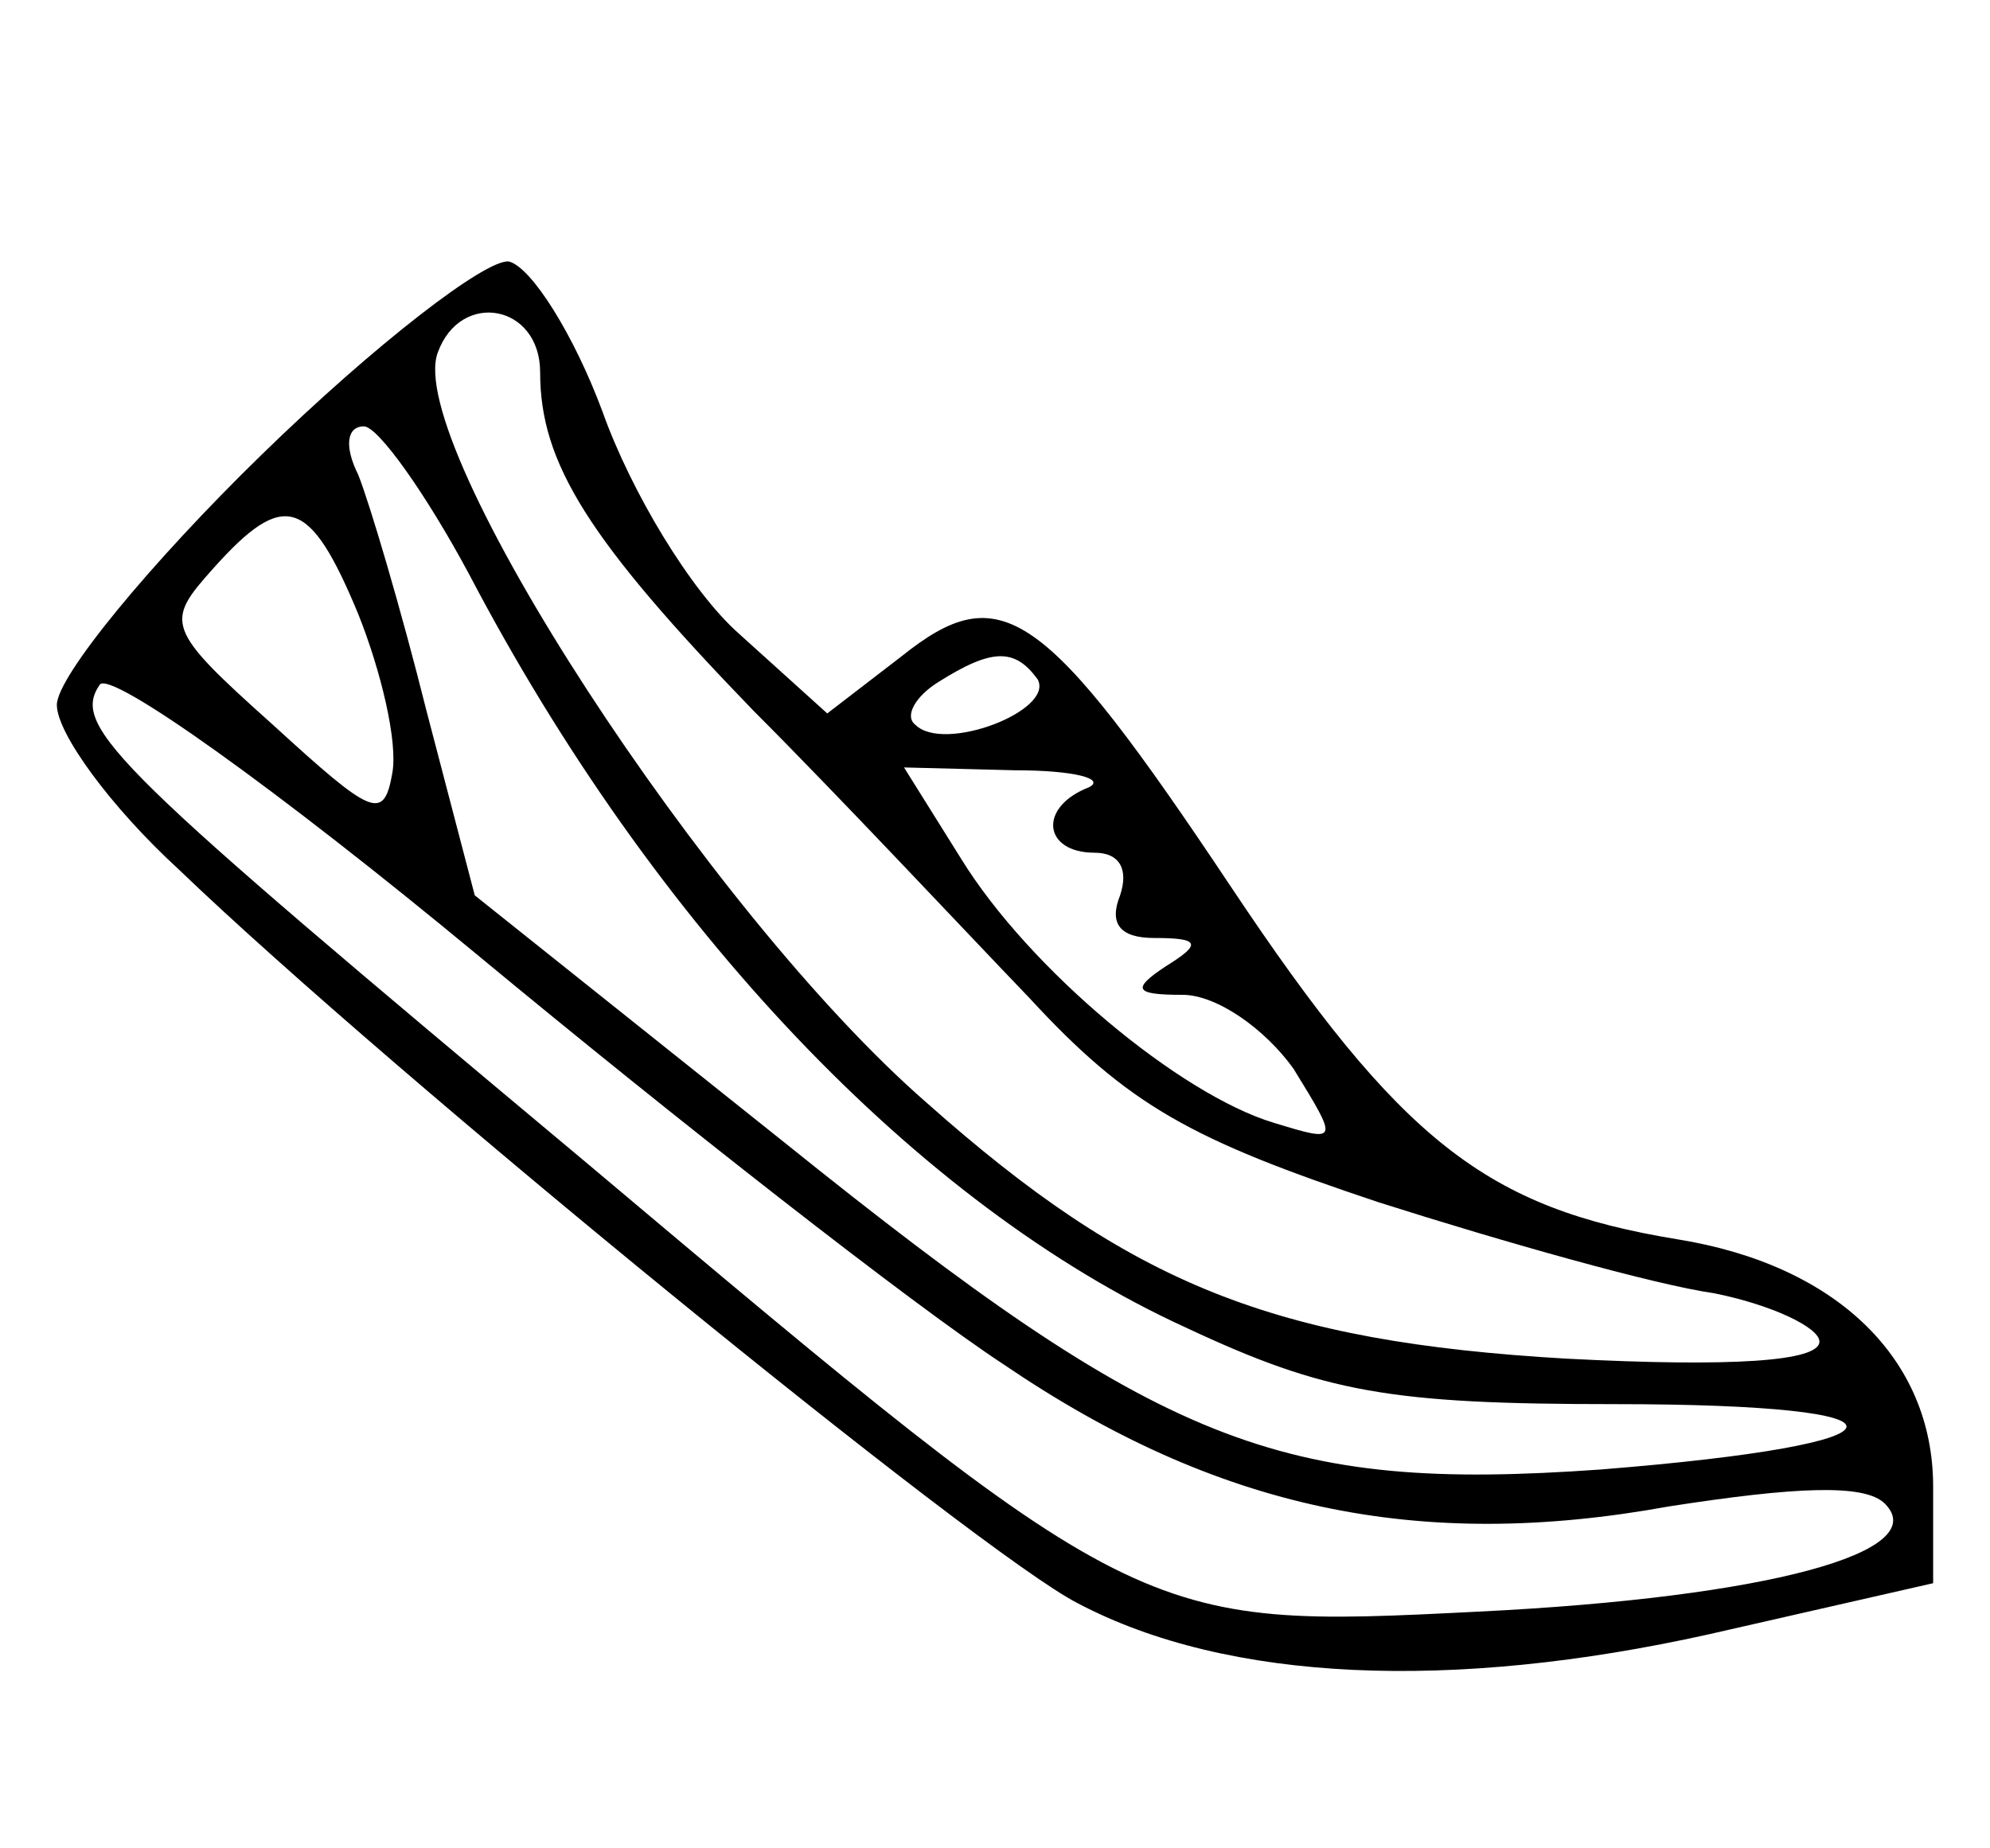
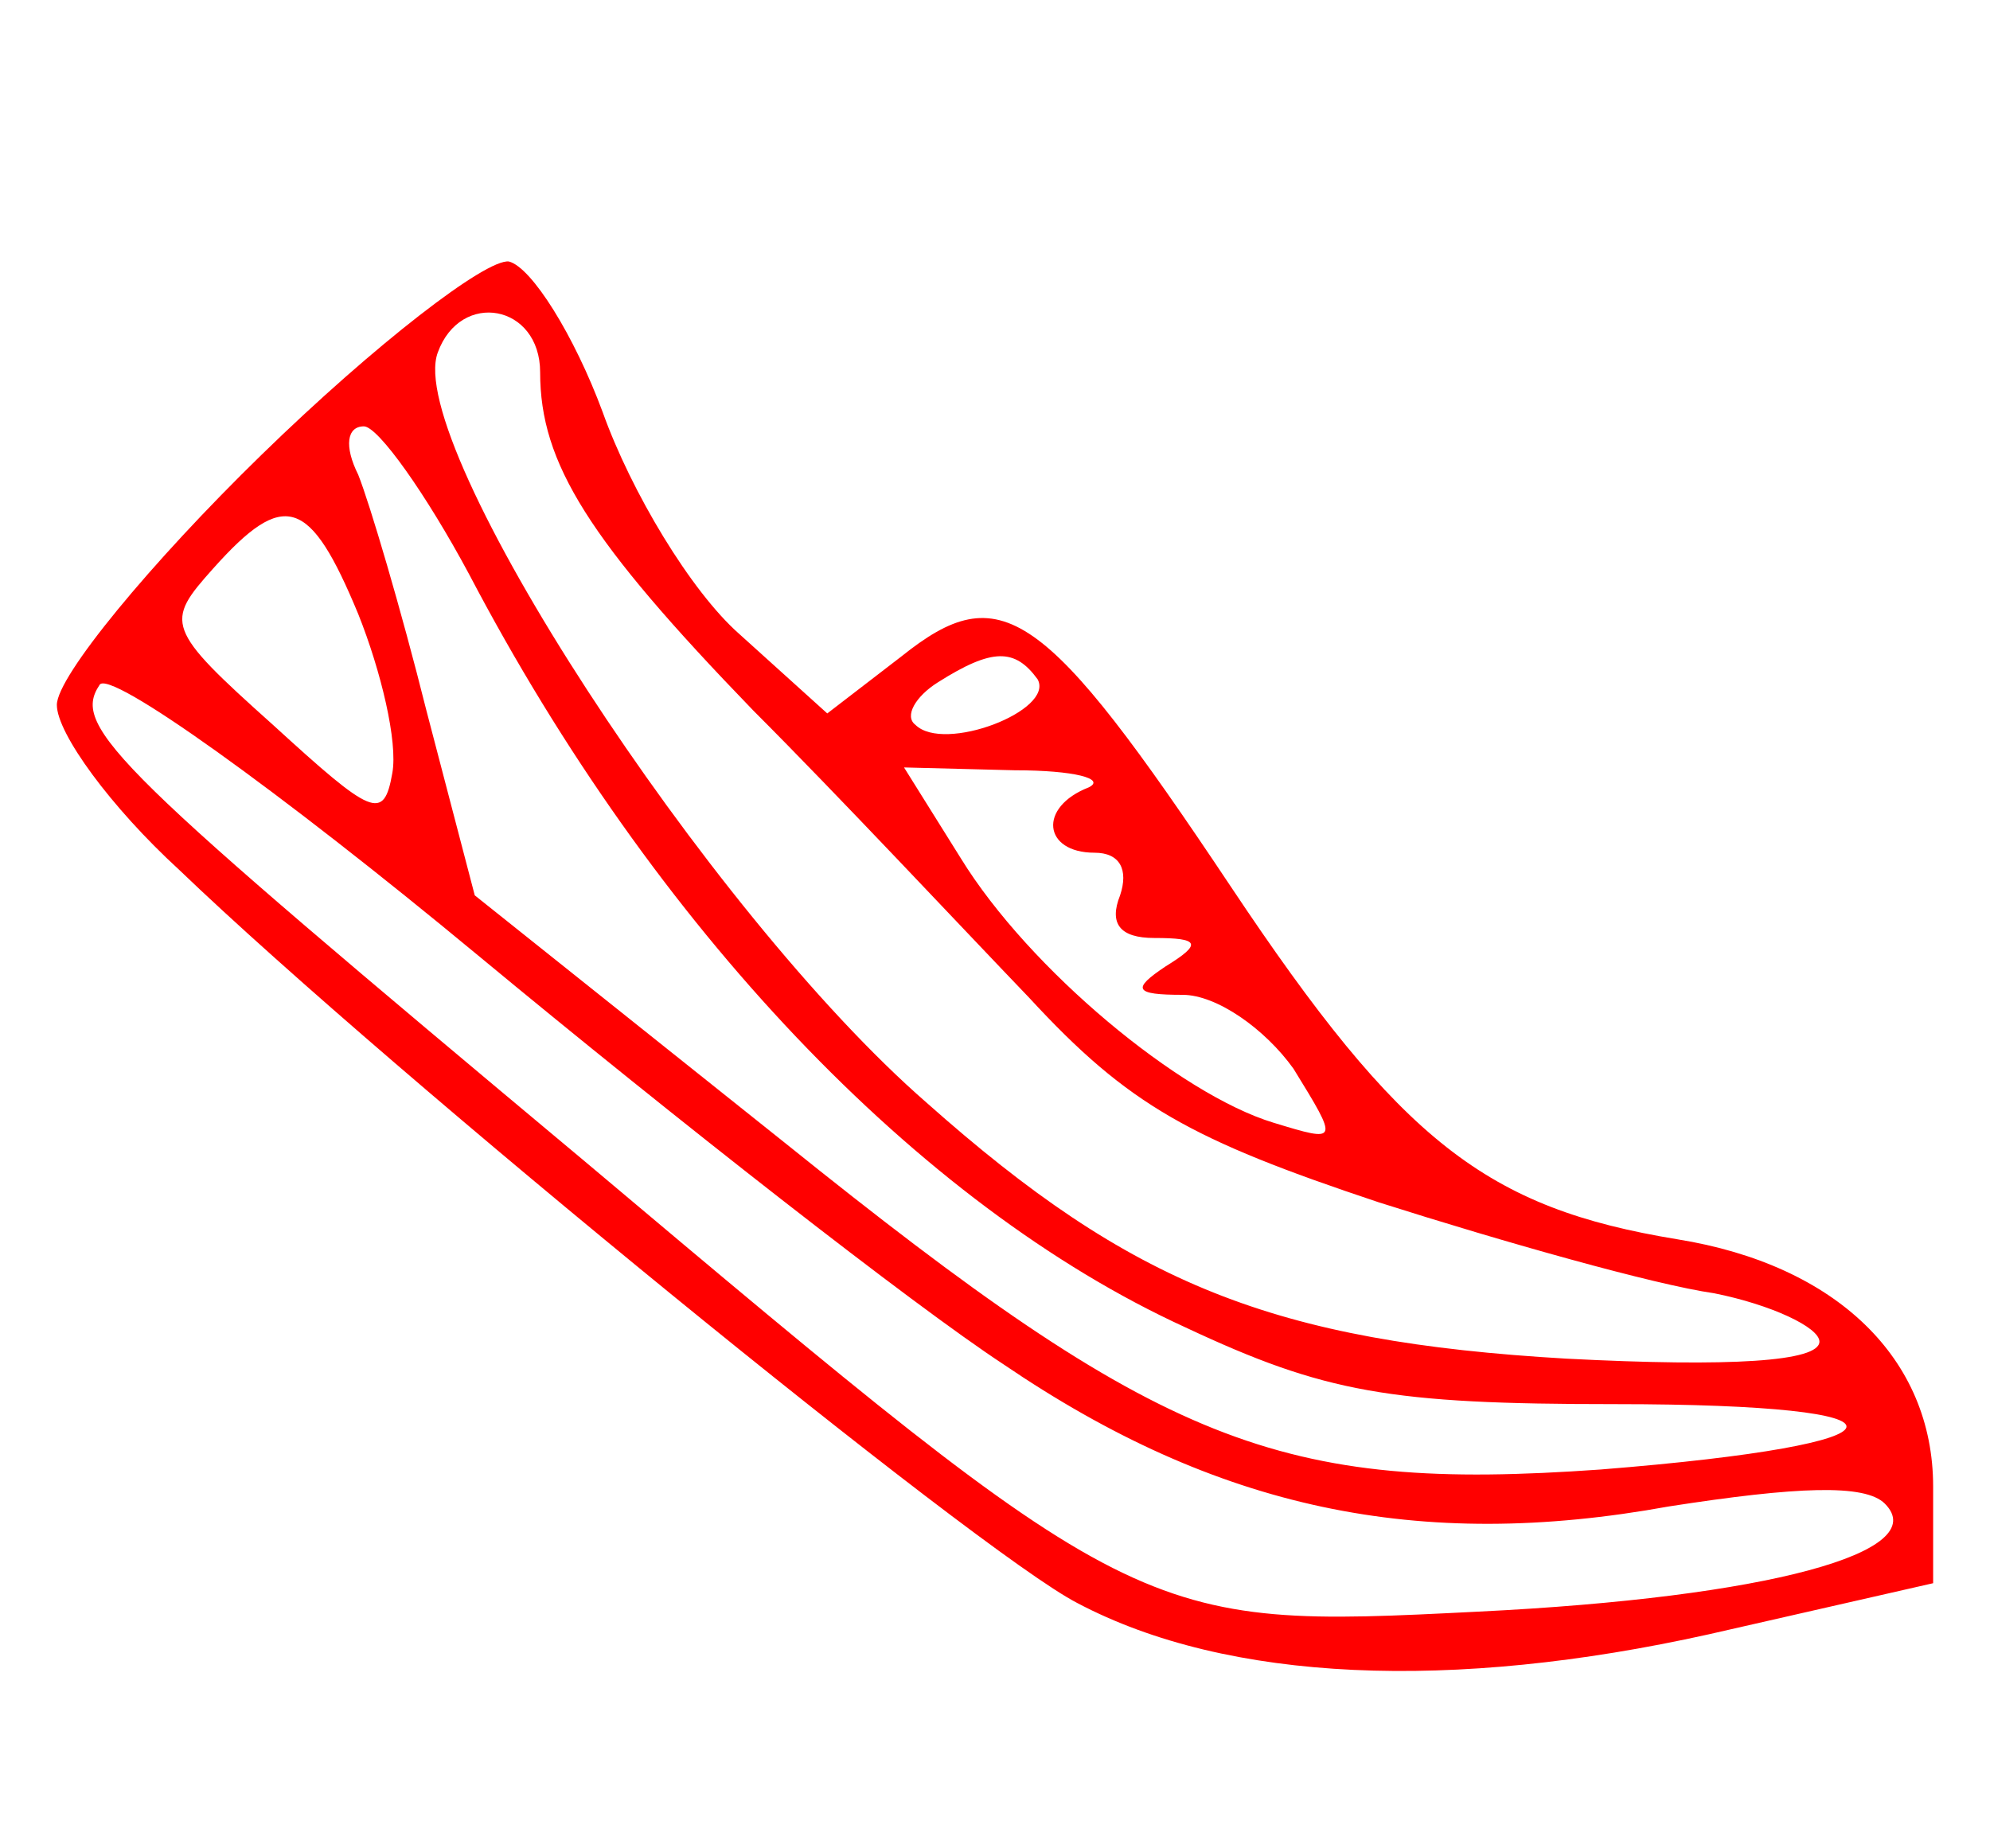
<svg xmlns="http://www.w3.org/2000/svg" version="1.0" width="70pt" height="65pt" viewBox="0 0 70 65" preserveAspectRatio="xMidYMid meet">
-   <g transform="translate(0,65) scale(0.1,-0.1)" fill="#000000" stroke="none">
+   <g transform="translate(0,65) scale(0.1,-0.1)" fill="red" stroke="none">
    <path d="M92 490 c-39 -38 -72 -78 -72 -88 0 -10 19 -36 43 -58 75 -72 281 -240 316 -258 53 -28 132 -31 222 -11 l79 18 0 34 c0 45 -34 78 -90 87 -67 11 -97 34 -157 124 -66 99 -81 109 -116 81 l-26 -20 -31 28 c-17 15 -38 50 -48 78 -10 27 -25 51 -33 53 -8 1 -47 -29 -87 -68z m98 29 c0 -32 17 -59 75 -119 30 -30 73 -76 97 -101 35 -38 57 -50 123 -72 44 -14 97 -29 118 -32 20 -4 37 -12 37 -17 0 -7 -31 -9 -89 -6 -103 6 -153 26 -225 90 -77 67 -184 232 -172 264 8 22 36 17 36 -7z m-25 -71 c65 -124 158 -222 252 -265 49 -23 72 -27 151 -27 111 0 108 -14 -5 -23 -113 -8 -154 8 -287 115 l-109 87 -17 65 c-9 36 -20 73 -24 83 -5 10 -4 17 2 17 5 0 22 -24 37 -52z m-39 -14 c8 -20 14 -45 12 -56 -3 -17 -7 -15 -42 17 -38 34 -38 36 -21 55 25 28 34 25 51 -16z m227 -264 c75 -51 146 -66 234 -50 45 7 69 8 76 1 17 -17 -41 -33 -143 -38 -119 -6 -119 -6 -315 159 -165 138 -180 152 -170 167 3 6 63 -37 133 -95 70 -58 153 -123 185 -144z m12 241 c6 -11 -33 -26 -43 -16 -4 3 0 10 8 15 19 12 27 12 35 1z m18 -38 c-18 -7 -16 -23 2 -23 9 0 12 -6 9 -15 -4 -10 0 -15 12 -15 16 0 17 -2 4 -10 -12 -8 -11 -10 6 -10 12 0 29 -12 39 -26 16 -26 16 -26 -7 -19 -33 10 -86 54 -110 93 l-20 32 39 -1 c21 0 32 -3 26 -6z" />
  </g>
</svg>
